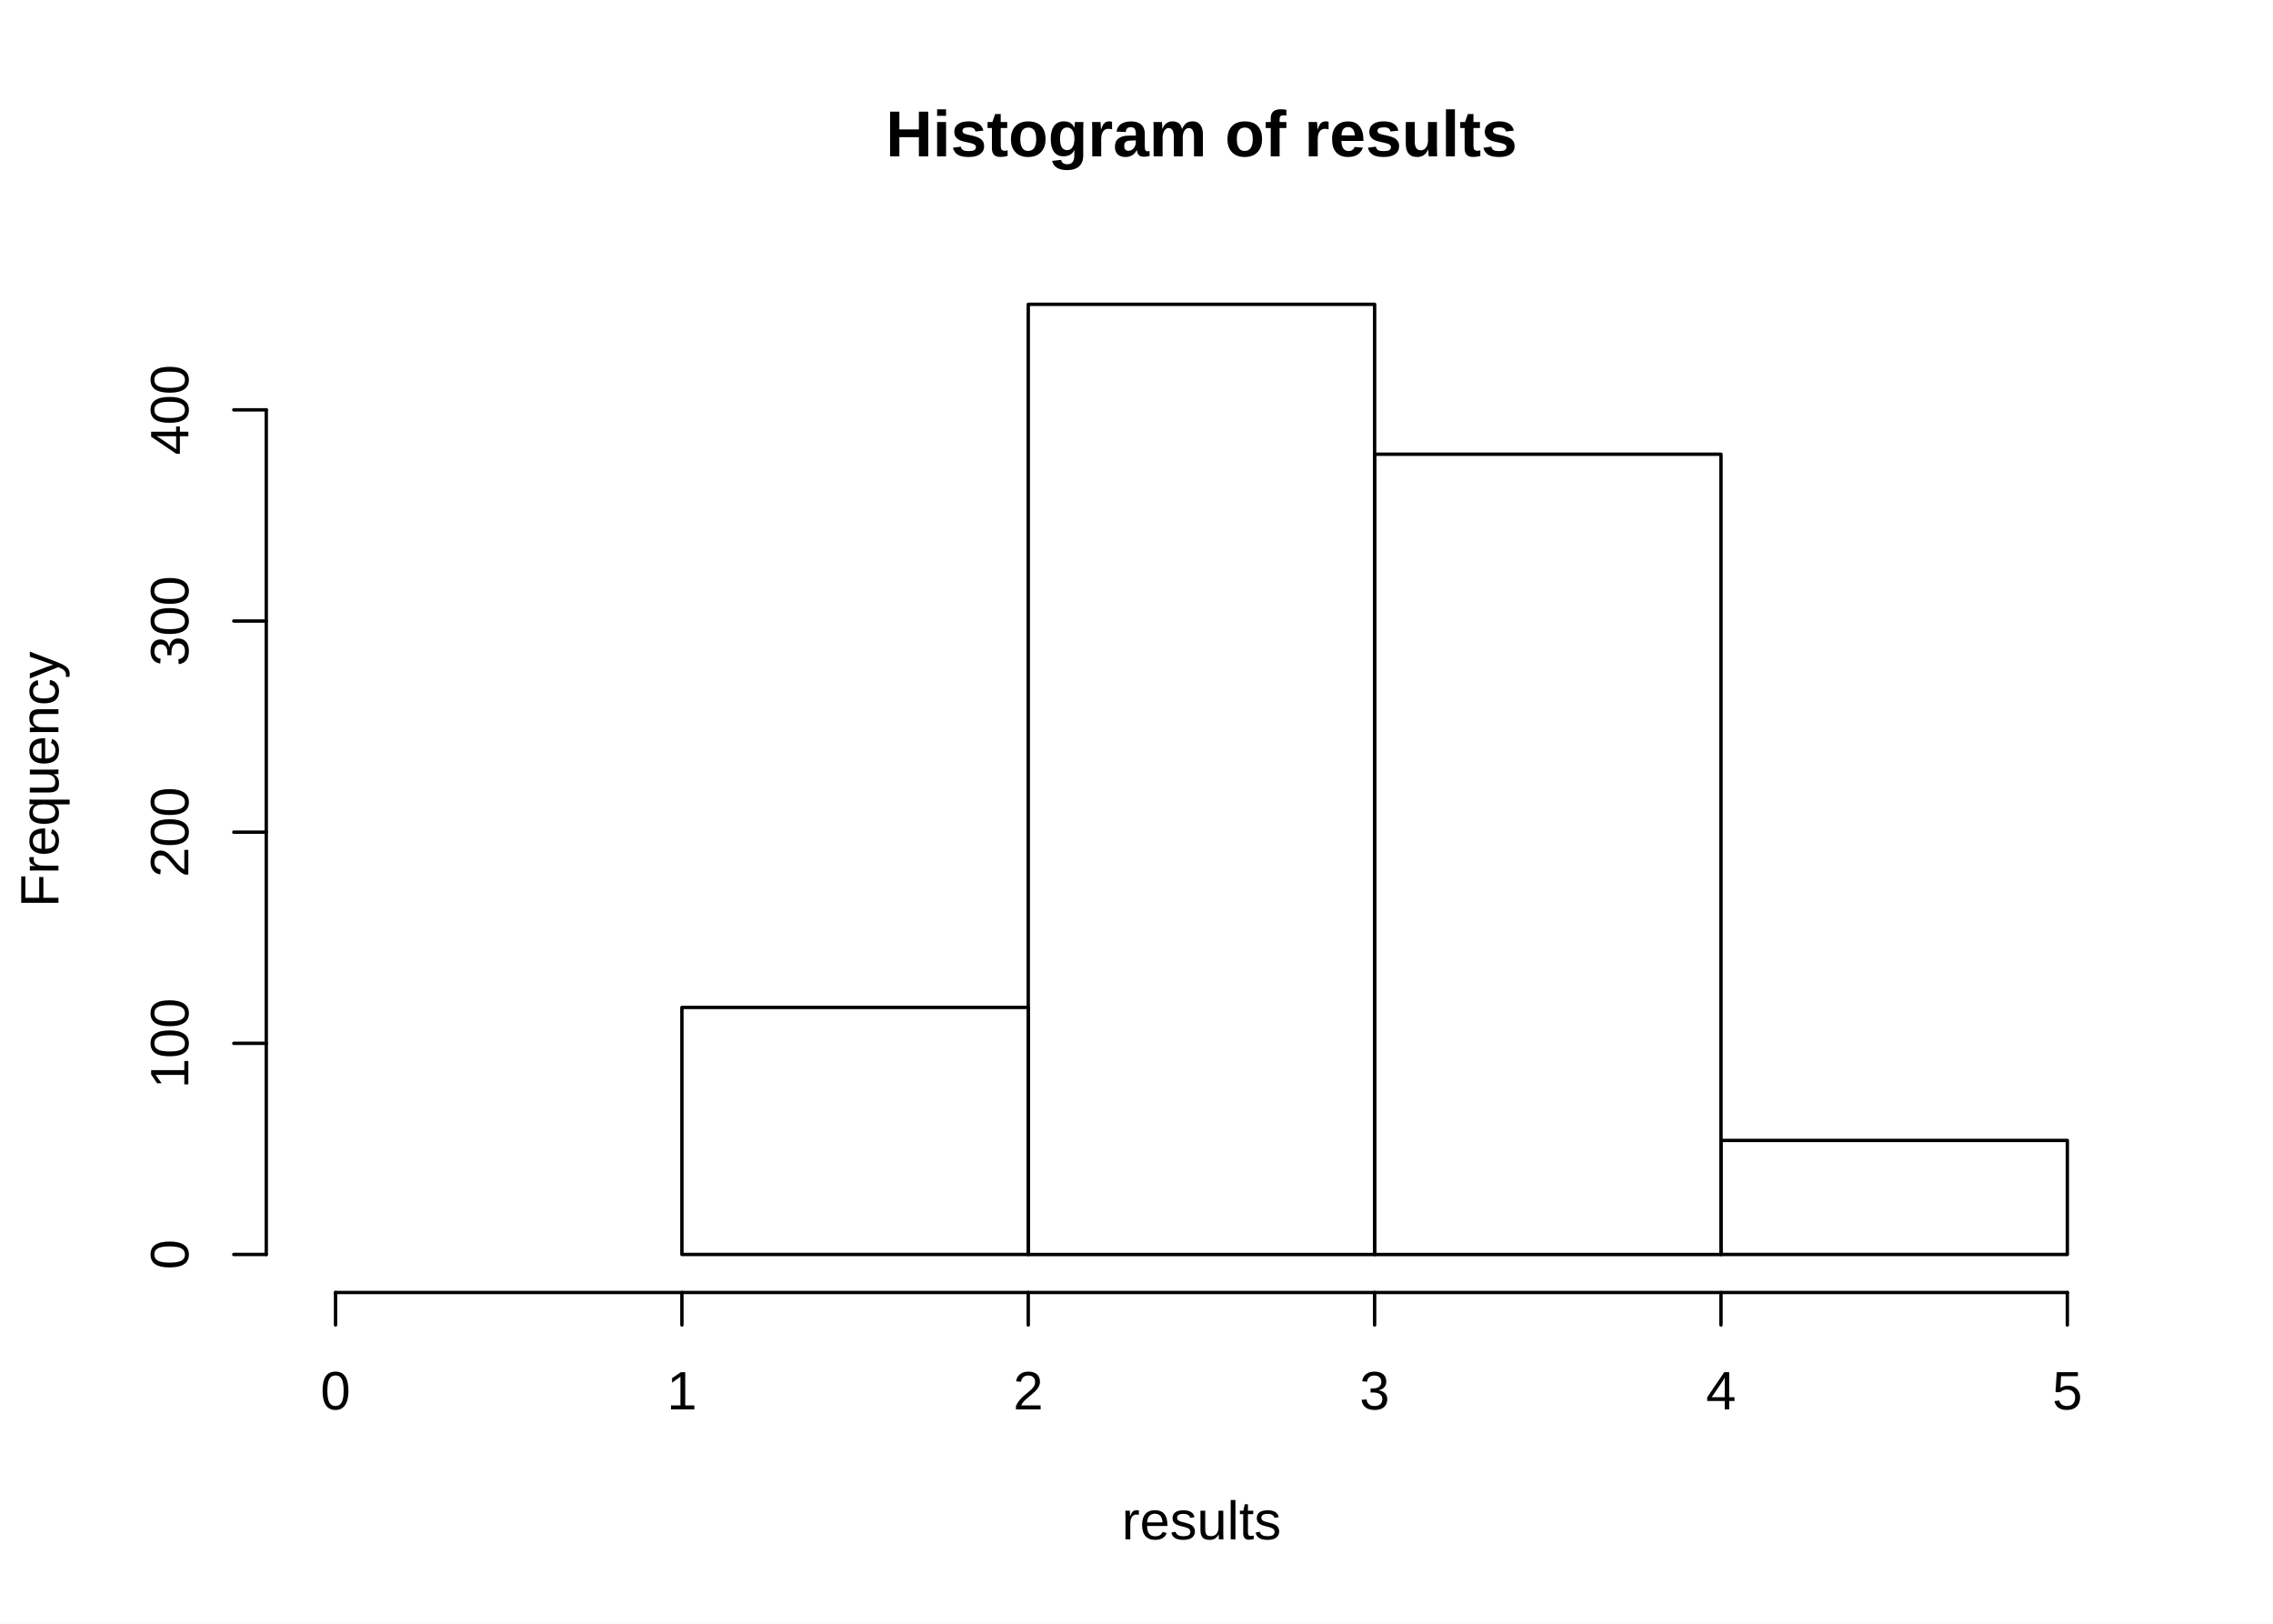
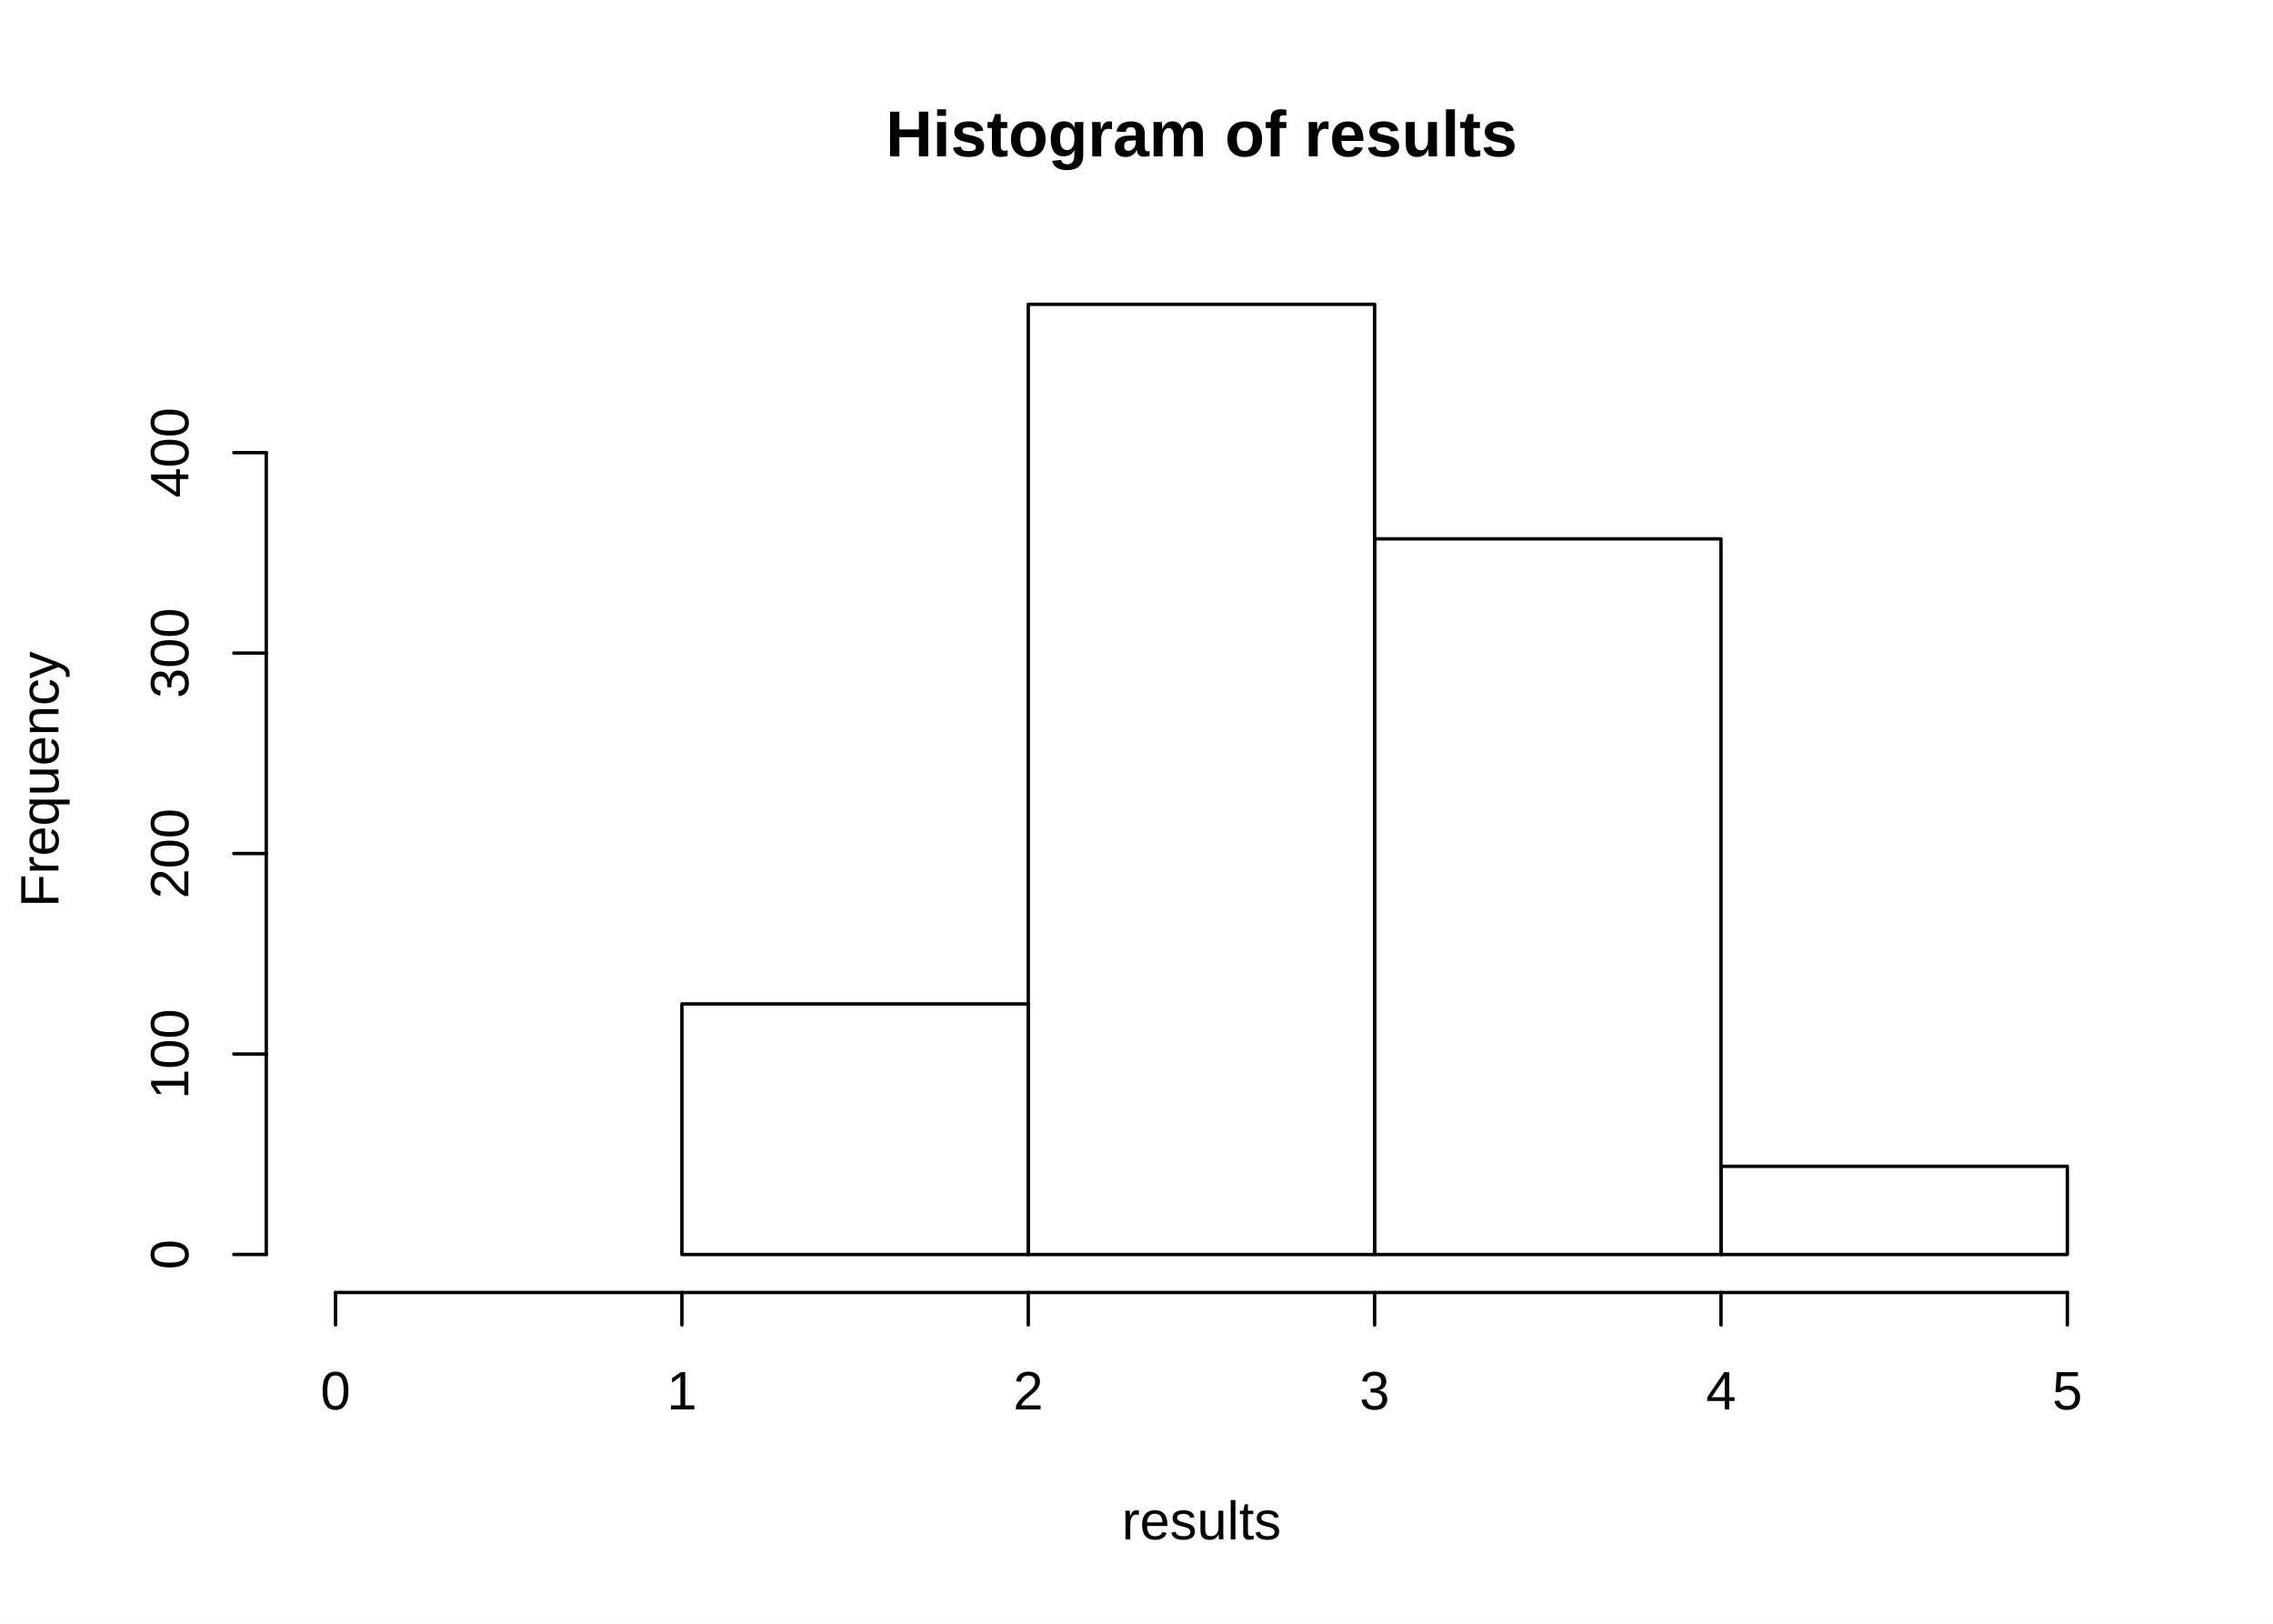
<svg xmlns="http://www.w3.org/2000/svg" viewBox="0 0 504.00 360.00">
  <defs>
    <style type="text/css">
    line, polyline, polygon, path, rect, circle {
      fill: none;
      stroke: #000000;
      stroke-linecap: round;
      stroke-linejoin: round;
      stroke-miterlimit: 10.00;
    }
  </style>
  </defs>
  <rect width="100%" height="100%" style="stroke: none; fill: #FFFFFF;" />
  <text x="196.39" y="34.67" style="font-size: 14.40px; font-weight: bold; font-family: Arial;" textLength="140.03px" lengthAdjust="spacingAndGlyphs">Histogram of results</text>
  <text x="248.73" y="341.28" style="font-size: 12.00px; font-family: Arial;" textLength="35.34px" lengthAdjust="spacingAndGlyphs">results</text>
  <text transform="translate(12.96,201.15) rotate(-90)" style="font-size: 12.00px; font-family: Arial;" textLength="56.70px" lengthAdjust="spacingAndGlyphs">Frequency</text>
  <line x1="74.40" y1="286.56" x2="458.40" y2="286.56" style="stroke-width: 0.75;" />
  <line x1="74.40" y1="286.56" x2="74.40" y2="293.76" style="stroke-width: 0.75;" />
  <line x1="151.20" y1="286.56" x2="151.20" y2="293.76" style="stroke-width: 0.75;" />
  <line x1="228.00" y1="286.56" x2="228.00" y2="293.76" style="stroke-width: 0.75;" />
  <line x1="304.80" y1="286.56" x2="304.80" y2="293.76" style="stroke-width: 0.75;" />
  <line x1="381.60" y1="286.56" x2="381.60" y2="293.76" style="stroke-width: 0.75;" />
  <line x1="458.40" y1="286.56" x2="458.40" y2="293.76" style="stroke-width: 0.75;" />
  <text x="71.06" y="312.48" style="font-size: 12.00px; font-family: Arial;" textLength="6.67px" lengthAdjust="spacingAndGlyphs">0</text>
  <text x="147.86" y="312.48" style="font-size: 12.00px; font-family: Arial;" textLength="6.67px" lengthAdjust="spacingAndGlyphs">1</text>
  <text x="224.66" y="312.48" style="font-size: 12.00px; font-family: Arial;" textLength="6.67px" lengthAdjust="spacingAndGlyphs">2</text>
  <text x="301.46" y="312.48" style="font-size: 12.00px; font-family: Arial;" textLength="6.67px" lengthAdjust="spacingAndGlyphs">3</text>
  <text x="378.26" y="312.48" style="font-size: 12.00px; font-family: Arial;" textLength="6.67px" lengthAdjust="spacingAndGlyphs">4</text>
  <text x="455.06" y="312.48" style="font-size: 12.00px; font-family: Arial;" textLength="6.67px" lengthAdjust="spacingAndGlyphs">5</text>
-   <line x1="59.04" y1="278.13" x2="59.04" y2="90.87" style="stroke-width: 0.75;" />
+   <line x1="59.04" y1="278.13" x2="59.04" y2="100.36" style="stroke-width: 0.75;" />
  <line x1="59.04" y1="278.13" x2="51.84" y2="278.13" style="stroke-width: 0.75;" />
-   <line x1="59.04" y1="231.32" x2="51.84" y2="231.32" style="stroke-width: 0.75;" />
-   <line x1="59.04" y1="184.50" x2="51.84" y2="184.50" style="stroke-width: 0.75;" />
-   <line x1="59.04" y1="137.69" x2="51.84" y2="137.69" style="stroke-width: 0.75;" />
-   <line x1="59.04" y1="90.87" x2="51.84" y2="90.87" style="stroke-width: 0.75;" />
+   <line x1="59.04" y1="233.69" x2="51.84" y2="233.69" style="stroke-width: 0.75;" />
+   <line x1="59.04" y1="189.24" x2="51.84" y2="189.24" style="stroke-width: 0.75;" />
+   <line x1="59.04" y1="144.80" x2="51.84" y2="144.80" style="stroke-width: 0.75;" />
+   <line x1="59.04" y1="100.36" x2="51.84" y2="100.36" style="stroke-width: 0.75;" />
  <text transform="translate(41.76,281.47) rotate(-90)" style="font-size: 12.00px; font-family: Arial;" textLength="6.67px" lengthAdjust="spacingAndGlyphs">0</text>
-   <text transform="translate(41.76,241.33) rotate(-90)" style="font-size: 12.00px; font-family: Arial;" textLength="20.02px" lengthAdjust="spacingAndGlyphs">100</text>
-   <text transform="translate(41.76,194.51) rotate(-90)" style="font-size: 12.00px; font-family: Arial;" textLength="20.02px" lengthAdjust="spacingAndGlyphs">200</text>
-   <text transform="translate(41.76,147.70) rotate(-90)" style="font-size: 12.00px; font-family: Arial;" textLength="20.02px" lengthAdjust="spacingAndGlyphs">300</text>
-   <text transform="translate(41.76,100.88) rotate(-90)" style="font-size: 12.00px; font-family: Arial;" textLength="20.02px" lengthAdjust="spacingAndGlyphs">400</text>
+   <text transform="translate(41.76,243.70) rotate(-90)" style="font-size: 12.00px; font-family: Arial;" textLength="20.02px" lengthAdjust="spacingAndGlyphs">100</text>
+   <text transform="translate(41.76,199.26) rotate(-90)" style="font-size: 12.00px; font-family: Arial;" textLength="20.02px" lengthAdjust="spacingAndGlyphs">200</text>
+   <text transform="translate(41.76,154.81) rotate(-90)" style="font-size: 12.00px; font-family: Arial;" textLength="20.02px" lengthAdjust="spacingAndGlyphs">300</text>
+   <text transform="translate(41.76,110.37) rotate(-90)" style="font-size: 12.00px; font-family: Arial;" textLength="20.02px" lengthAdjust="spacingAndGlyphs">400</text>
  <defs>
    <clipPath id="cpNTkuMDR8NDczLjc2fDI4Ni41Nnw1OS4wNA==">
      <rect x="59.04" y="59.04" width="414.72" height="227.52" />
    </clipPath>
  </defs>
  <rect x="74.40" y="278.13" width="76.80" height="0.00" style="stroke-width: 0.75;" clip-path="url(#cpNTkuMDR8NDczLjc2fDI4Ni41Nnw1OS4wNA==)" />
-   <rect x="151.20" y="223.36" width="76.80" height="54.77" style="stroke-width: 0.75;" clip-path="url(#cpNTkuMDR8NDczLjc2fDI4Ni41Nnw1OS4wNA==)" />
+   <rect x="151.20" y="222.58" width="76.80" height="55.56" style="stroke-width: 0.75;" clip-path="url(#cpNTkuMDR8NDczLjc2fDI4Ni41Nnw1OS4wNA==)" />
  <rect x="228.00" y="67.47" width="76.80" height="210.67" style="stroke-width: 0.75;" clip-path="url(#cpNTkuMDR8NDczLjc2fDI4Ni41Nnw1OS4wNA==)" />
-   <rect x="304.80" y="100.71" width="76.80" height="177.43" style="stroke-width: 0.75;" clip-path="url(#cpNTkuMDR8NDczLjc2fDI4Ni41Nnw1OS4wNA==)" />
-   <rect x="381.60" y="252.85" width="76.80" height="25.28" style="stroke-width: 0.75;" clip-path="url(#cpNTkuMDR8NDczLjc2fDI4Ni41Nnw1OS4wNA==)" />
+   <rect x="304.80" y="119.47" width="76.80" height="158.67" style="stroke-width: 0.75;" clip-path="url(#cpNTkuMDR8NDczLjc2fDI4Ni41Nnw1OS4wNA==)" />
+   <rect x="381.60" y="258.58" width="76.80" height="19.56" style="stroke-width: 0.75;" clip-path="url(#cpNTkuMDR8NDczLjc2fDI4Ni41Nnw1OS4wNA==)" />
</svg>
